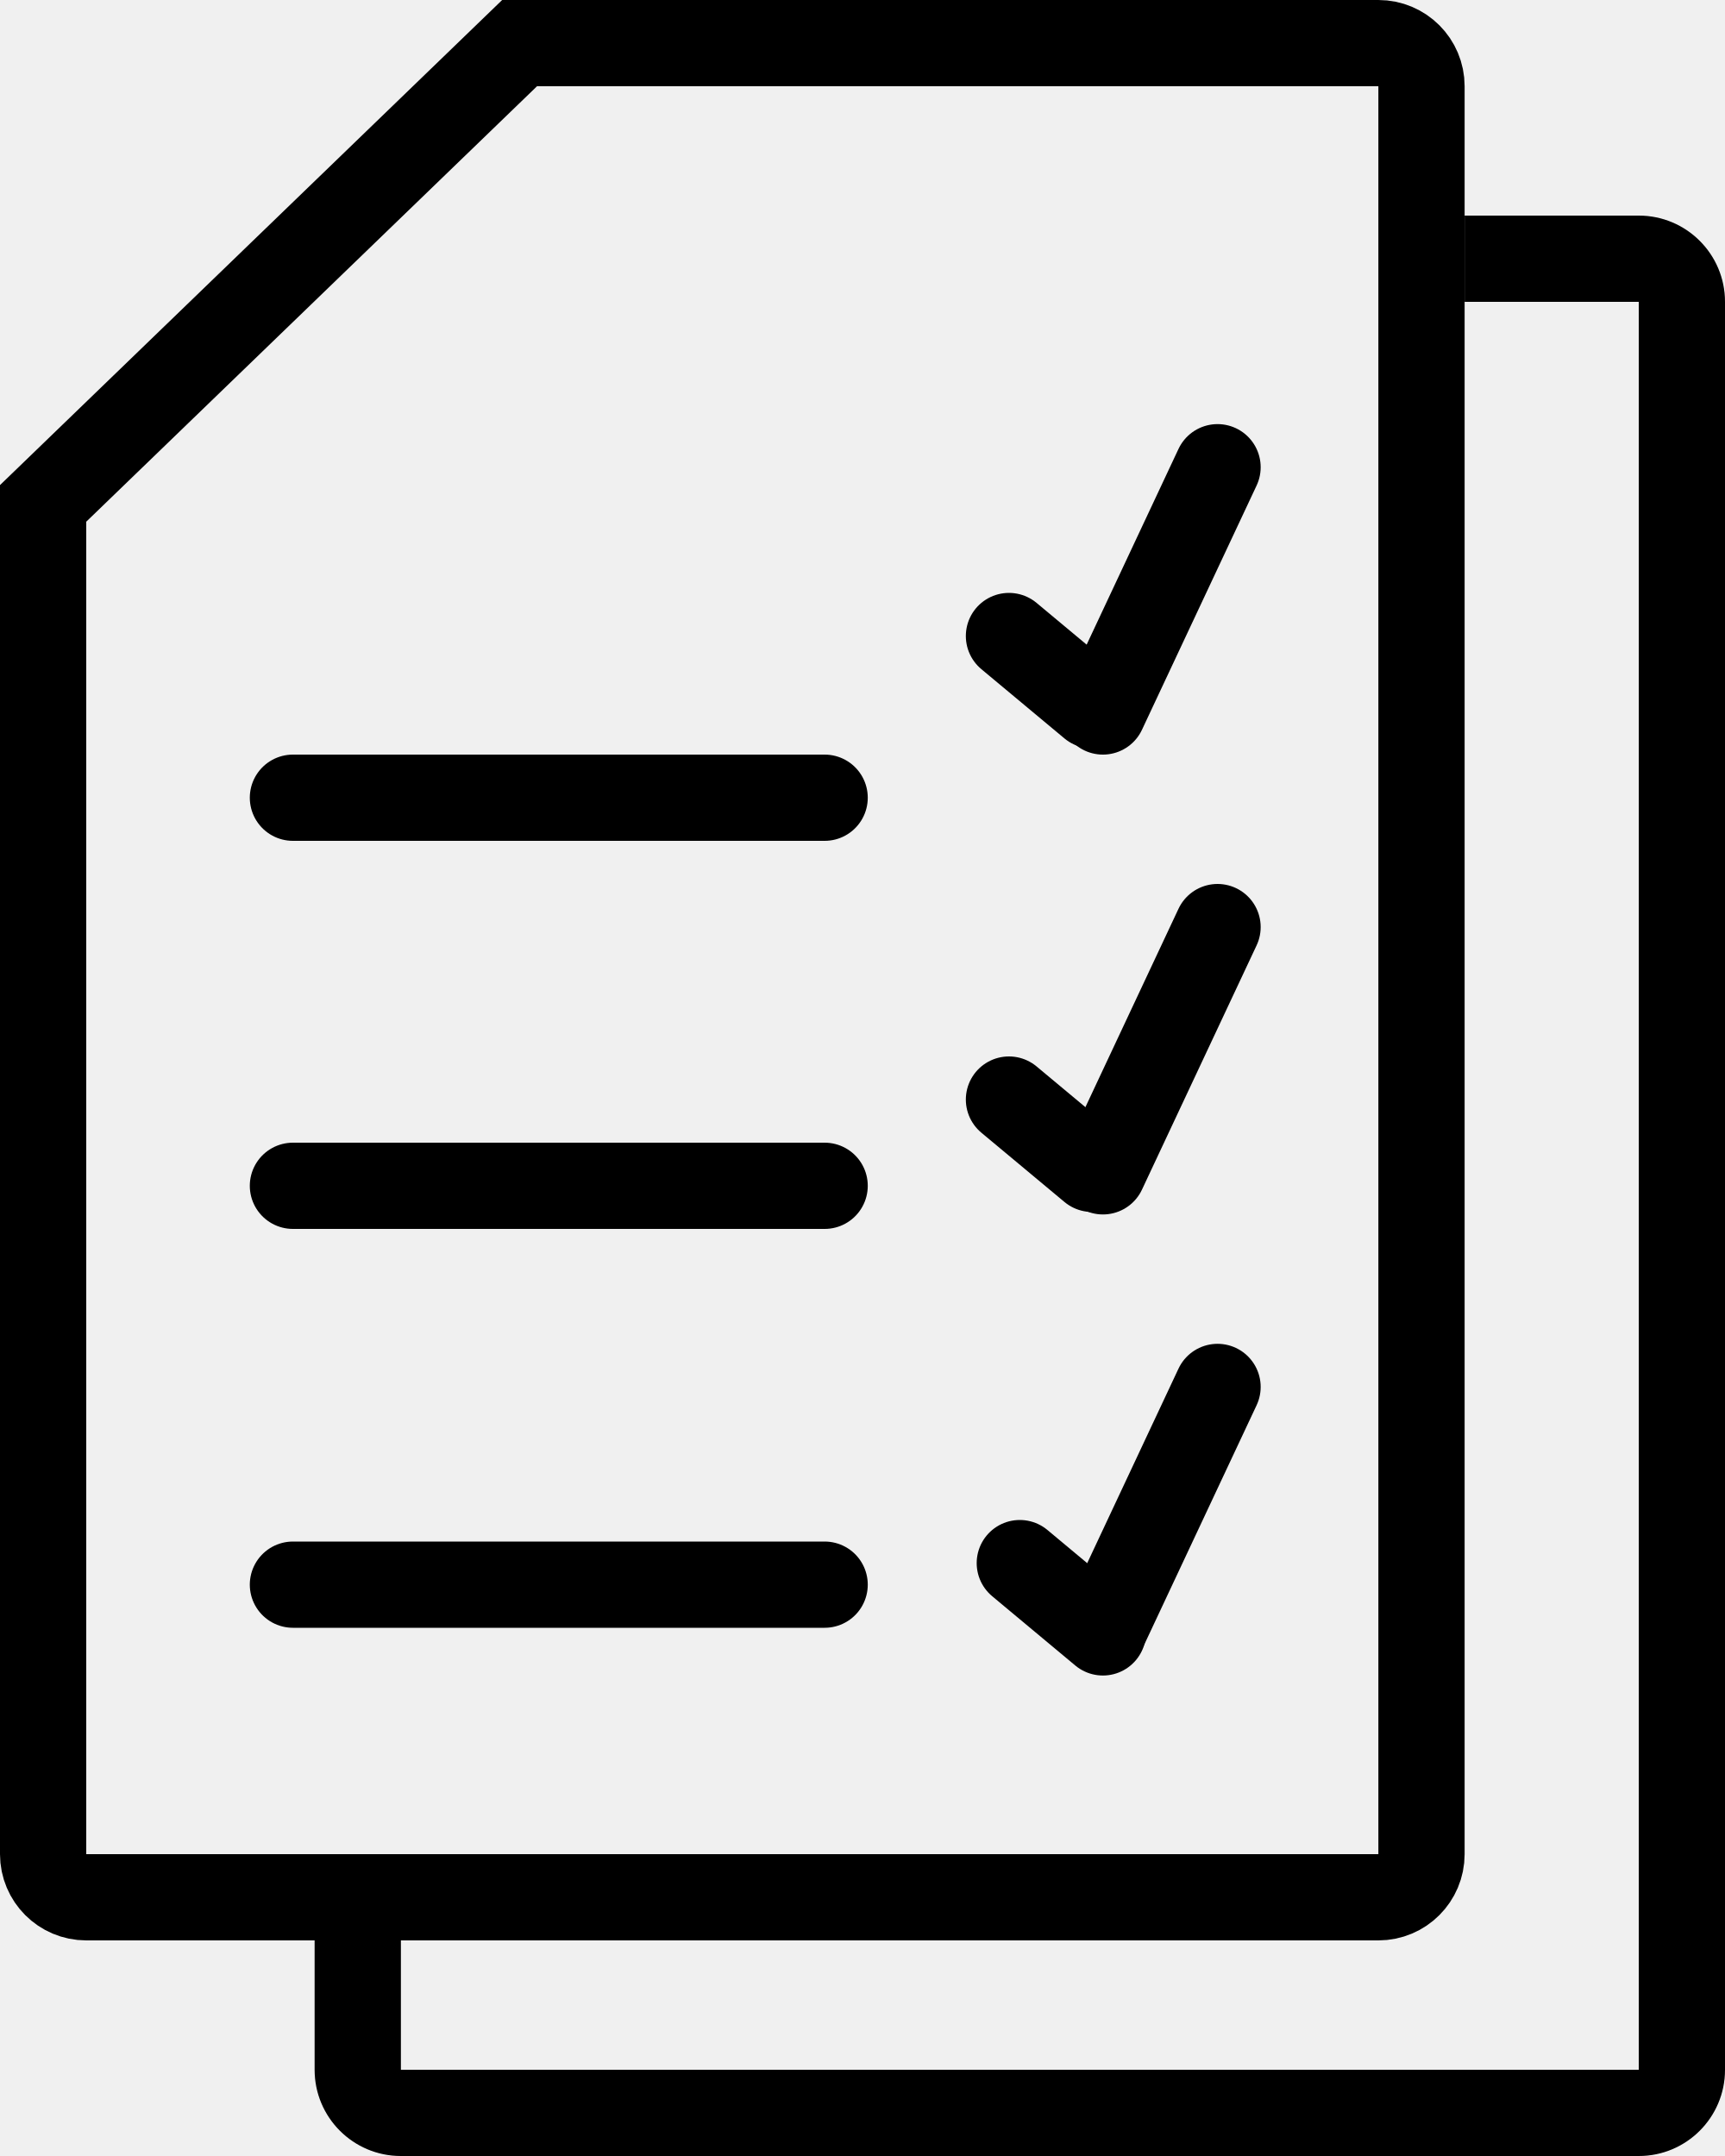
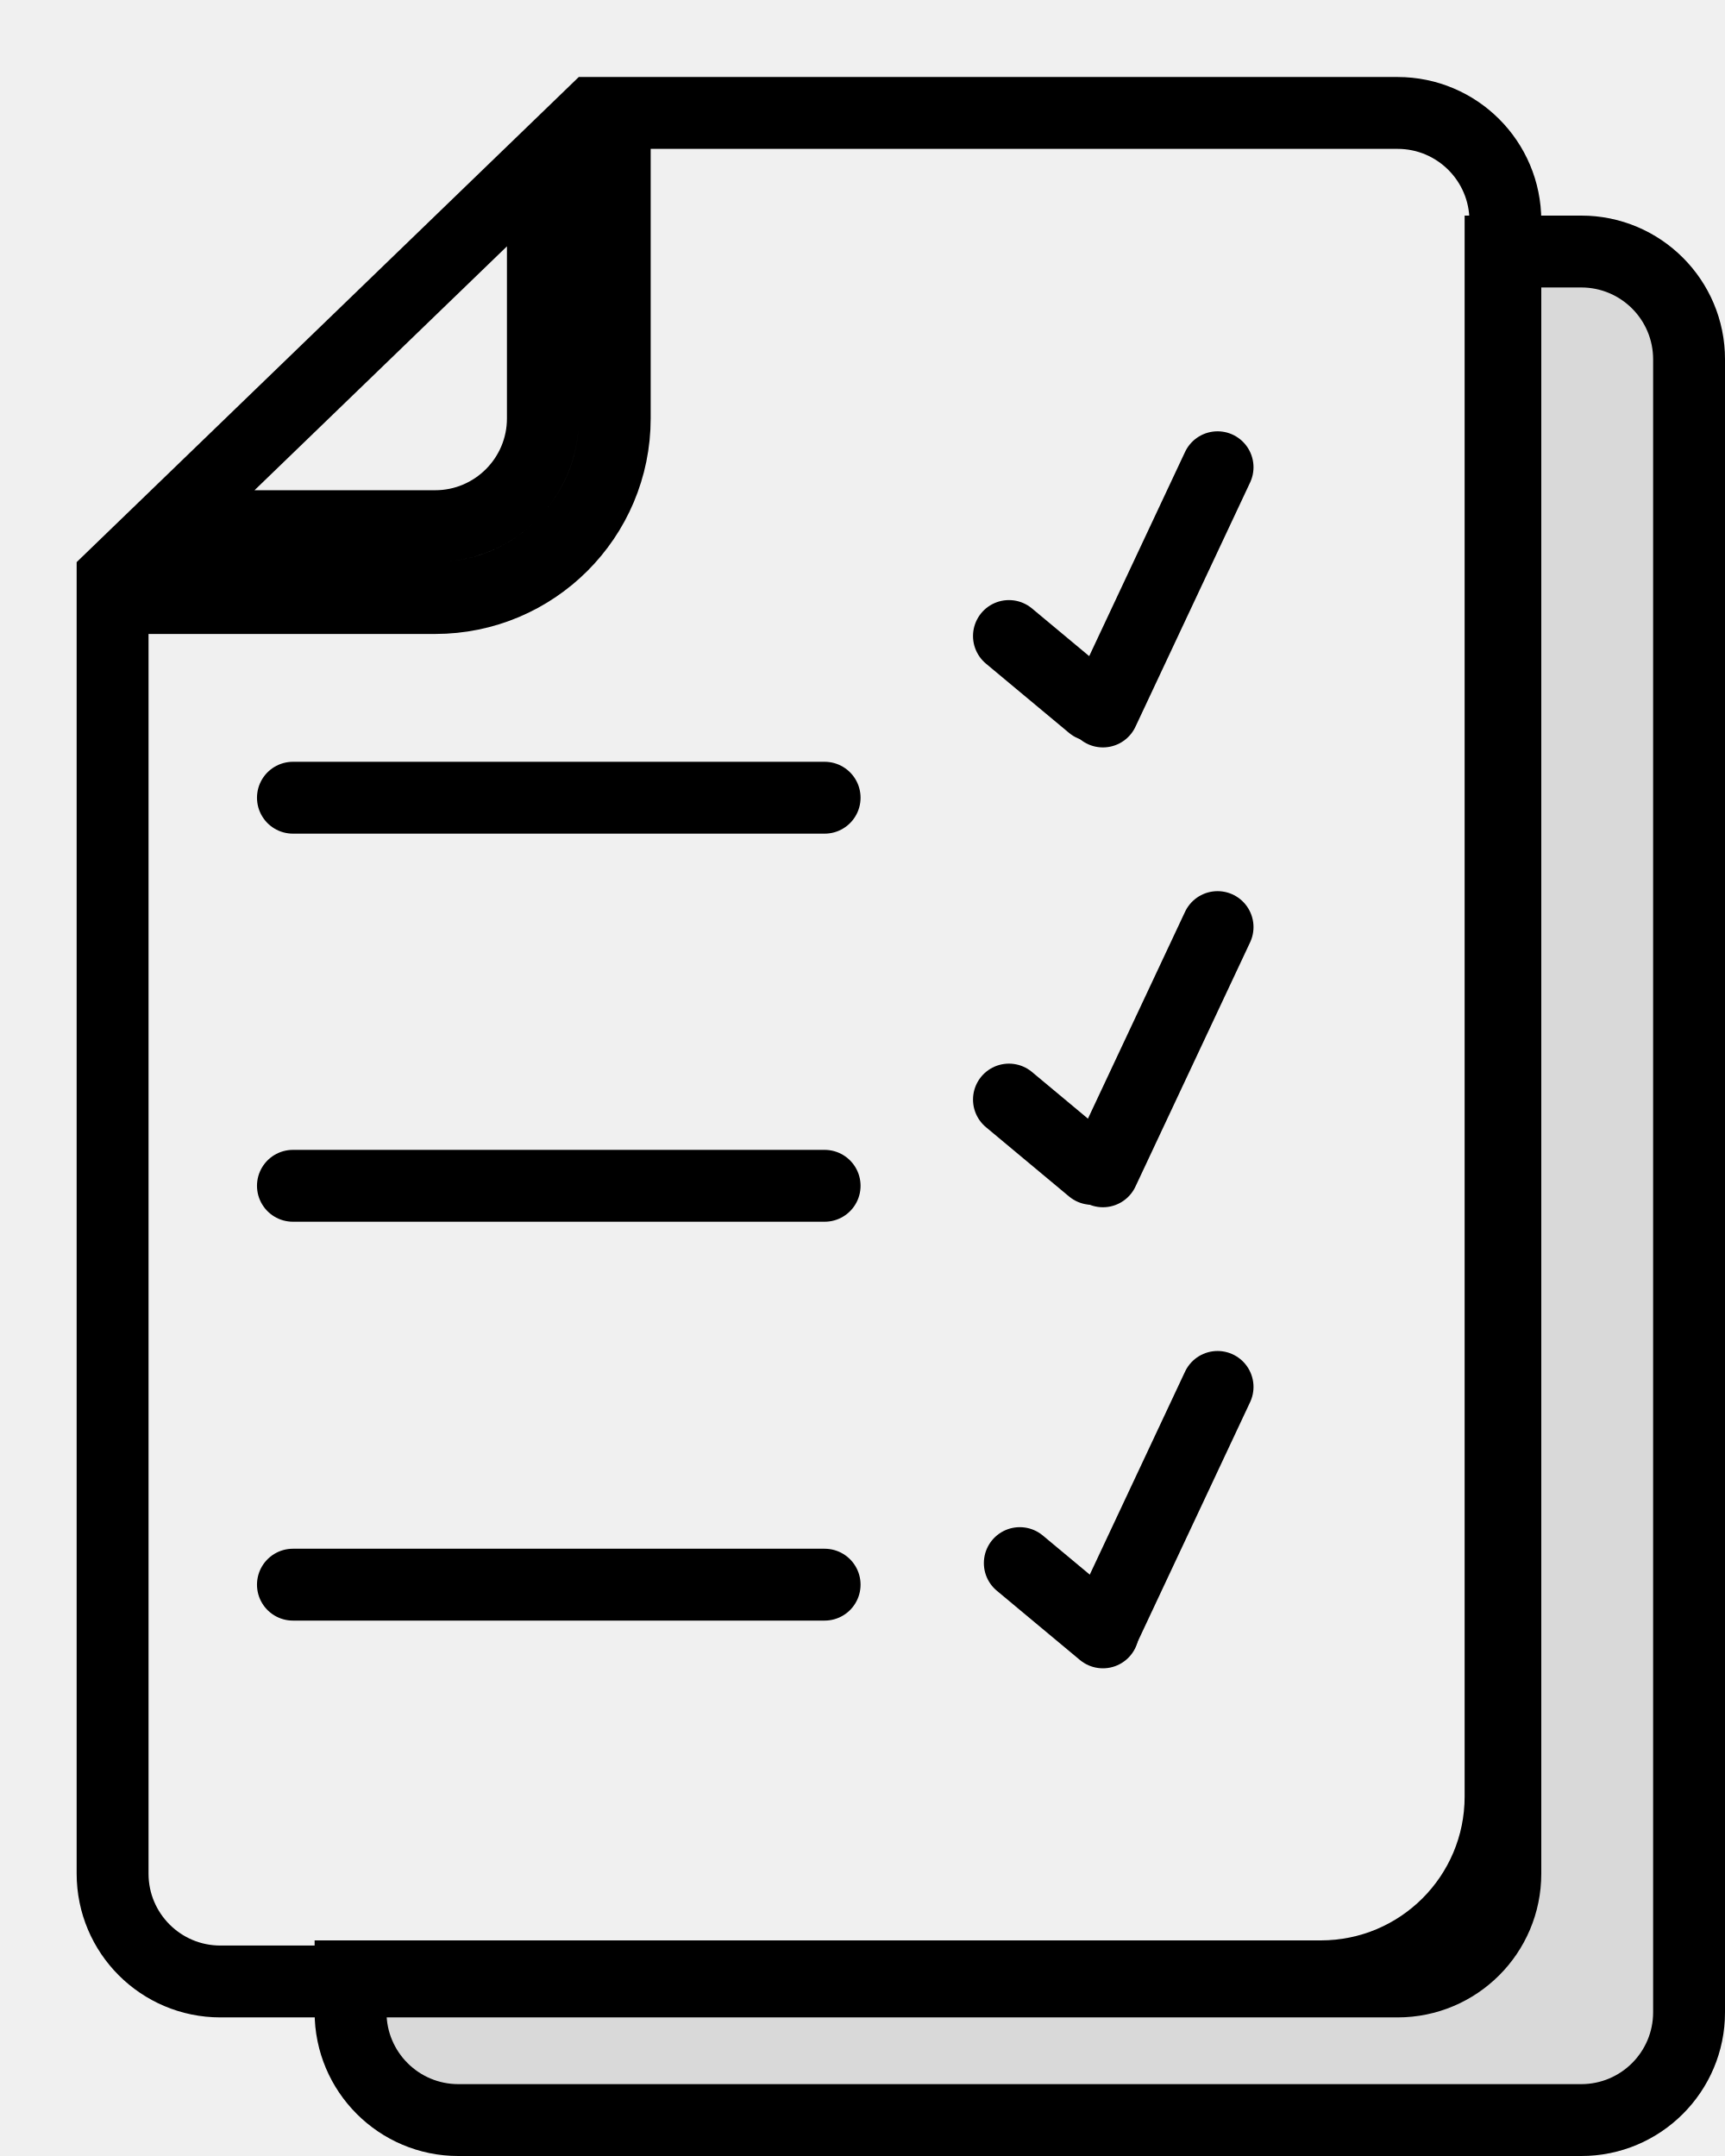
- <svg xmlns="http://www.w3.org/2000/svg" width="160" height="200" viewBox="0 0 160 200" fill="none">
-   <mask id="path-1-inside-1_1705_28228" fill="white">
-     <path fill-rule="evenodd" clip-rule="evenodd" d="M29.183 180V192C29.183 196.418 32.764 200 37.183 200H152C156.419 200 160 196.418 160 192V28C160 23.582 156.419 20 152 20H135.849V28H152L152 192H37.183V180H29.183Z" />
+ <svg xmlns="http://www.w3.org/2000/svg" width="48" height="60" viewBox="0 0 48 60" fill="none">
+   <mask id="path-1-inside-1_5173_37823" fill="white">
+     <path fill-rule="evenodd" clip-rule="evenodd" d="M8.755 54V56C8.755 58.209 10.546 60 12.755 60H44C46.209 60 48 58.209 48 56V10C48 7.791 46.209 6 44 6H40.755V50C40.755 52.209 38.964 54 36.755 54H8.755Z" />
  </mask>
-   <path fill-rule="evenodd" clip-rule="evenodd" d="M29.183 180V192C29.183 196.418 32.764 200 37.183 200H152C156.419 200 160 196.418 160 192V28C160 23.582 156.419 20 152 20H135.849V28H152L152 192H37.183V180H29.183Z" fill="#D9D9D9" />
-   <path d="M42.577 20V28H50.577V20H42.577ZM37.183 41H29.183V49H37.183V41ZM29.183 180V172H21.183V180H29.183ZM135.849 20V12H127.849V20H135.849ZM135.849 28H127.849V36H135.849V28ZM152 28L160 28V20H152V28ZM152 192V200H160V192H152ZM37.183 192H29.183V200H37.183V192ZM37.183 180H45.183V172H37.183V180ZM21.183 180V192H37.183V180H21.183ZM21.183 192C21.183 200.837 28.346 208 37.183 208V192H37.183H21.183ZM37.183 208H152V192H37.183V208ZM152 208C160.837 208 168 200.837 168 192H152V208ZM168 192V28H152V192H168ZM168 28C168 19.163 160.837 12 152 12V28H152H168ZM152 12H135.849V28H152V12ZM127.849 20V28H143.849V20H127.849ZM152 20H135.849V36H152V20ZM160 192L160 28L144 28L144 192H160ZM37.183 200H152V184H37.183V200ZM29.183 180V192H45.183V180H29.183ZM37.183 172H29.183V188H37.183V172Z" fill="black" mask="url(#path-1-inside-1_1705_28228)" />
-   <path d="M27.17 110H76.488" stroke="black" stroke-width="8" stroke-linecap="round" />
-   <path d="M27.17 74H76.488" stroke="black" stroke-width="8" stroke-linecap="round" />
-   <path d="M102.3 66L112.932 43.342" stroke="black" stroke-width="8" stroke-linecap="round" />
-   <path d="M93.585 59L101.294 65.428" stroke="black" stroke-width="8" stroke-linecap="round" />
-   <path d="M102.3 108.658L112.932 86" stroke="black" stroke-width="8" stroke-linecap="round" />
-   <path d="M93.585 102L101.294 108.428" stroke="black" stroke-width="8" stroke-linecap="round" />
-   <path d="M102.3 151.315L112.932 128.658" stroke="black" stroke-width="8" stroke-linecap="round" />
-   <path d="M94.591 145L102.299 151.428" stroke="black" stroke-width="8" stroke-linecap="round" />
-   <path d="M27.17 147H76.488" stroke="black" stroke-width="8" stroke-linecap="round" />
-   <path d="M26.068 25.377L48.194 4H127.849C130.058 4 131.849 5.791 131.849 8V172C131.849 174.209 130.058 176 127.849 176H8C5.791 176 4 174.209 4 172V46.697L26.068 25.377Z" stroke="black" stroke-width="8" />
+   <path fill-rule="evenodd" clip-rule="evenodd" d="M8.755 54V56C8.755 58.209 10.546 60 12.755 60H44C46.209 60 48 58.209 48 56V10C48 7.791 46.209 6 44 6H40.755V50C40.755 52.209 38.964 54 36.755 54H8.755Z" fill="#D9D9D9" />
+   <path d="M12.973 6V9.5H14.973V6H12.973ZM9.973 12.5H8.755V14.5H9.973V12.5ZM12.973 9.5C12.973 11.157 11.63 12.5 9.973 12.5V14.5C12.735 14.5 14.973 12.261 14.973 9.5H12.973ZM8.755 54V52H6.755V54H8.755ZM40.755 6V4H38.755V6H40.755ZM10.755 56V54H6.755V56H10.755ZM12.755 58C11.65 58 10.755 57.105 10.755 56H6.755C6.755 59.314 9.441 62 12.755 62V58ZM44 58H12.755V62H44V58ZM46 56C46 57.105 45.105 58 44 58V62C47.314 62 50 59.314 50 56H46ZM46 10V56H50V10H46ZM44 8C45.105 8 46 8.895 46 10H50C50 6.686 47.314 4 44 4V8ZM40.755 8H44V4H40.755V8ZM38.755 6V50H42.755V6H38.755ZM38.755 50C38.755 51.105 37.859 52 36.755 52V56C40.069 56 42.755 53.314 42.755 50H38.755ZM36.755 52H8.755V56H36.755V52Z" fill="black" mask="url(#path-1-inside-1_5173_37823)" />
+   <path d="M8.151 33H22.946" stroke="black" stroke-width="2" stroke-linecap="round" />
+   <path d="M8.151 22.2H22.946" stroke="black" stroke-width="2" stroke-linecap="round" />
+   <path d="M30.69 19.8L33.88 13.003" stroke="black" stroke-width="2" stroke-linecap="round" />
+   <path d="M28.075 17.7L30.388 19.628" stroke="black" stroke-width="2" stroke-linecap="round" />
+   <path d="M30.69 32.597L33.88 25.8" stroke="black" stroke-width="2" stroke-linecap="round" />
+   <path d="M28.075 30.6L30.388 32.529" stroke="black" stroke-width="2" stroke-linecap="round" />
+   <path d="M30.69 45.395L33.88 38.597" stroke="black" stroke-width="2" stroke-linecap="round" />
+   <path d="M28.377 43.5L30.69 45.428" stroke="black" stroke-width="2" stroke-linecap="round" />
+   <path d="M8.151 44.1H22.946" stroke="black" stroke-width="2" stroke-linecap="round" />
+   <path d="M17.106 3.143H38.888C40.545 3.143 41.888 4.486 41.888 6.143V52.143C41.888 53.8 40.545 55.143 38.888 55.143H6.133C4.476 55.143 3.133 53.8 3.133 52.143V16.643H12.106C14.868 16.643 17.106 14.404 17.106 11.643V3.143ZM15.106 4.499V11.643C15.106 13.3 13.763 14.643 12.106 14.643H4.608L9.815 9.612L15.106 4.499Z" stroke="black" stroke-width="2" />
</svg>
